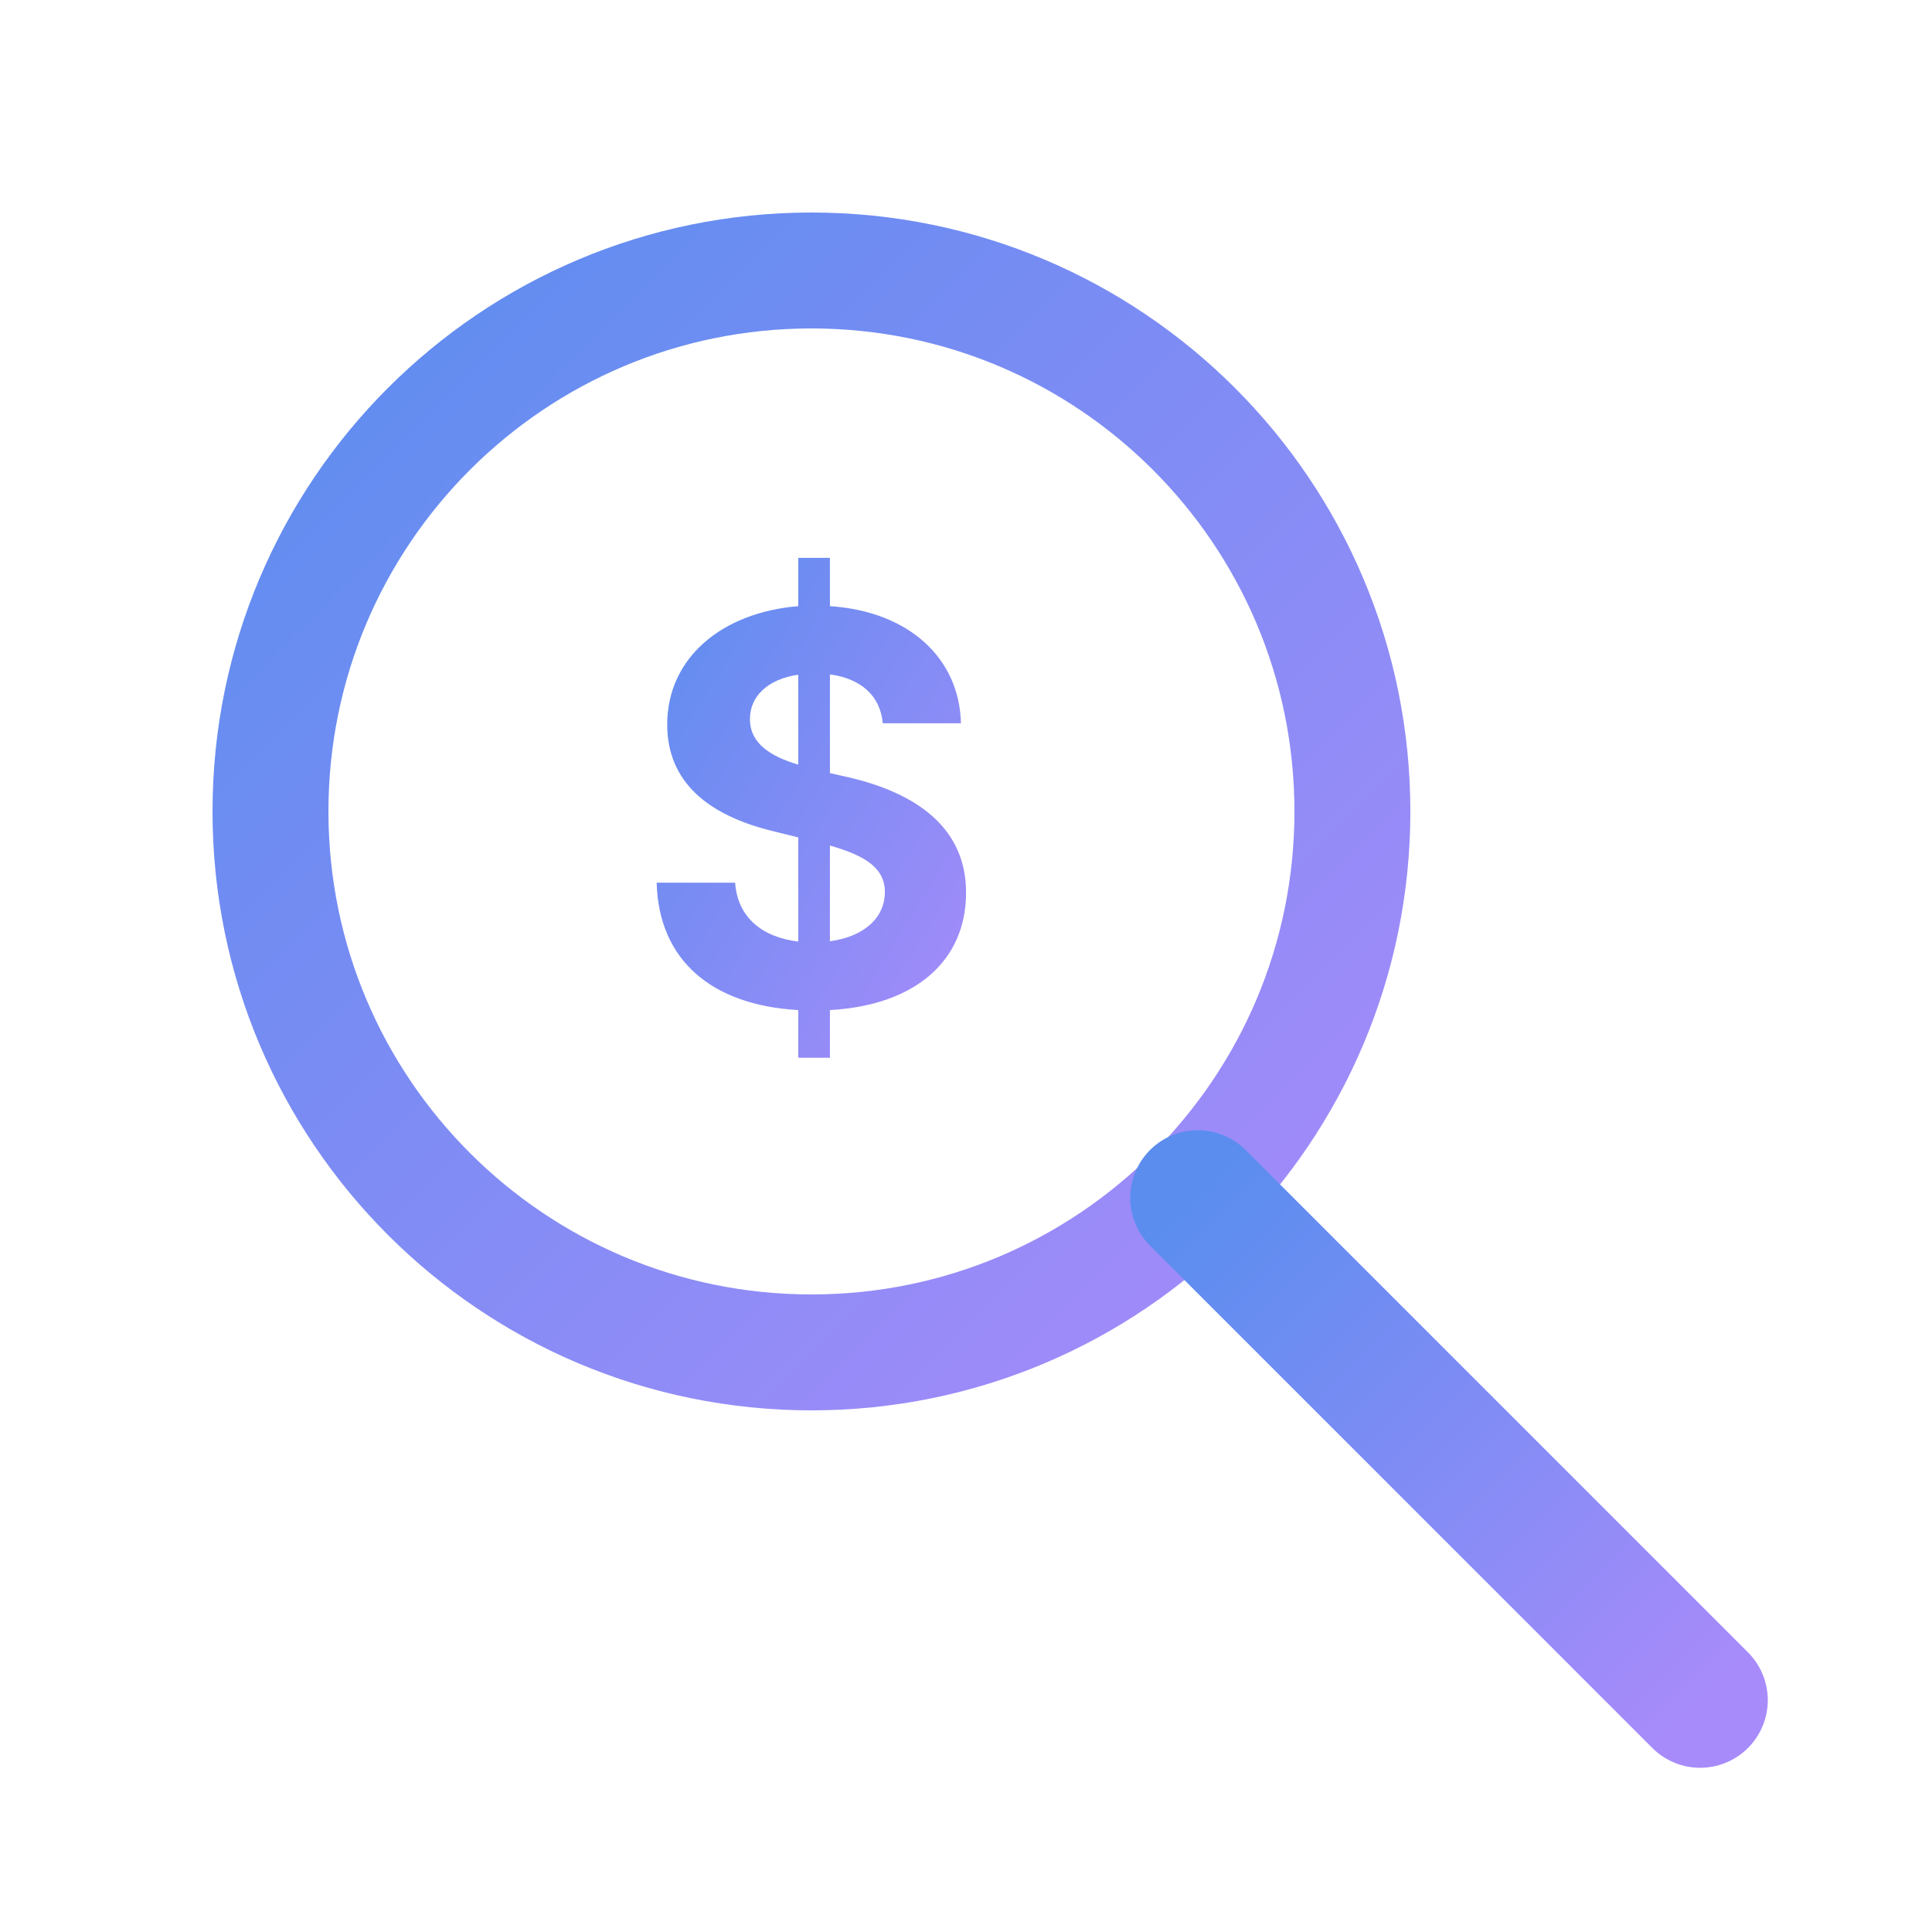
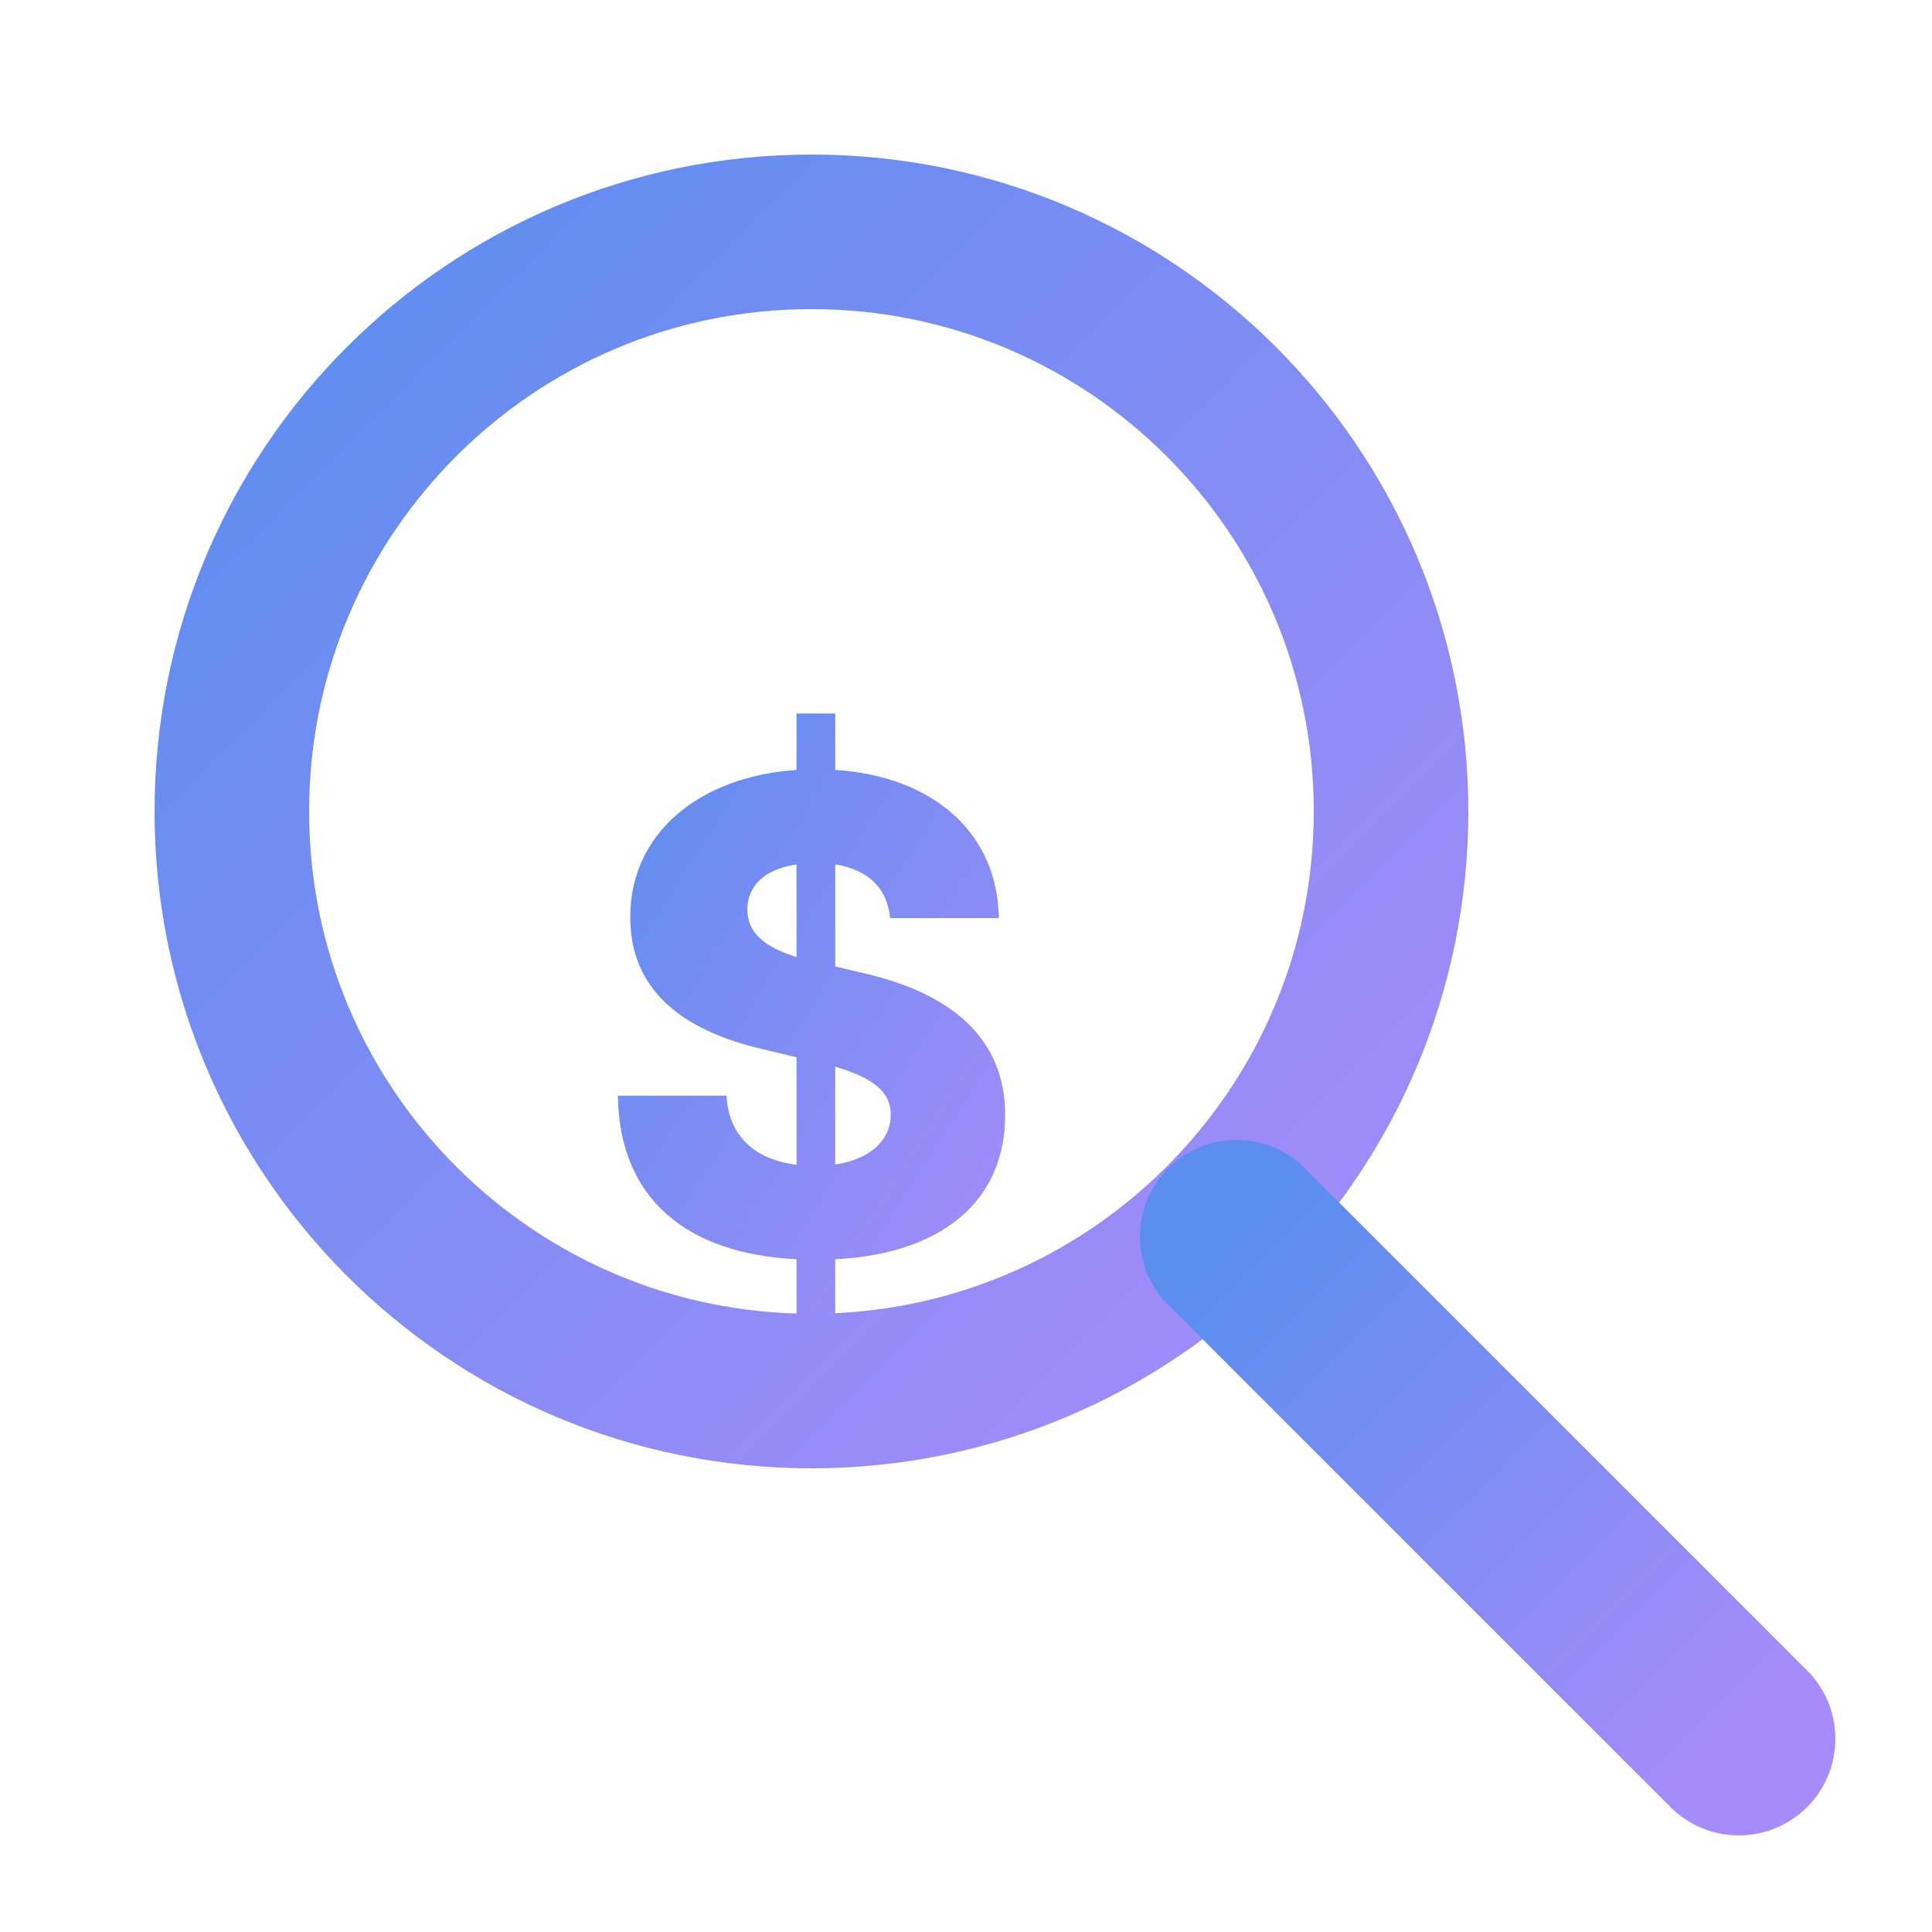
<svg xmlns="http://www.w3.org/2000/svg" viewBox="0 0 100 100">
  <defs>
-     <linearGradient id="grad" x1="0%" y1="0%" x2="100%" y2="100%">
-       <stop offset="0%" style="stop-color:#5b8def" />
-       <stop offset="100%" style="stop-color:#a78bfa" />
+     <linearGradient id="g" x1="0%" y1="0%" x2="100%" y2="100%">
+       <stop offset="0%" stop-color="#5b8def" />
+       <stop offset="100%" stop-color="#a78bfa" />
    </linearGradient>
  </defs>
-   <circle cx="42" cy="42" r="28" fill="none" stroke="url(#grad)" stroke-width="6" />
-   <line x1="62" y1="62" x2="88" y2="88" stroke="url(#grad)" stroke-width="7" stroke-linecap="round" />
-   <text x="42" y="52" font-family="system-ui, -apple-system, sans-serif" font-size="28" font-weight="700" fill="url(#grad)" text-anchor="middle">$</text>
+   <circle cx="42" cy="42" r="30" fill="none" stroke="url(#g)" stroke-width="8" stroke-linecap="round" />
+   <line x1="64" y1="64" x2="90" y2="90" stroke="url(#g)" stroke-width="10" stroke-linecap="round" />
+   <text x="42" y="52" font-family="system-ui, -apple-system, BlinkMacSystemFont, sans-serif" font-size="34" font-weight="800" fill="url(#g)" text-anchor="middle" dominant-baseline="middle">$</text>
</svg>
